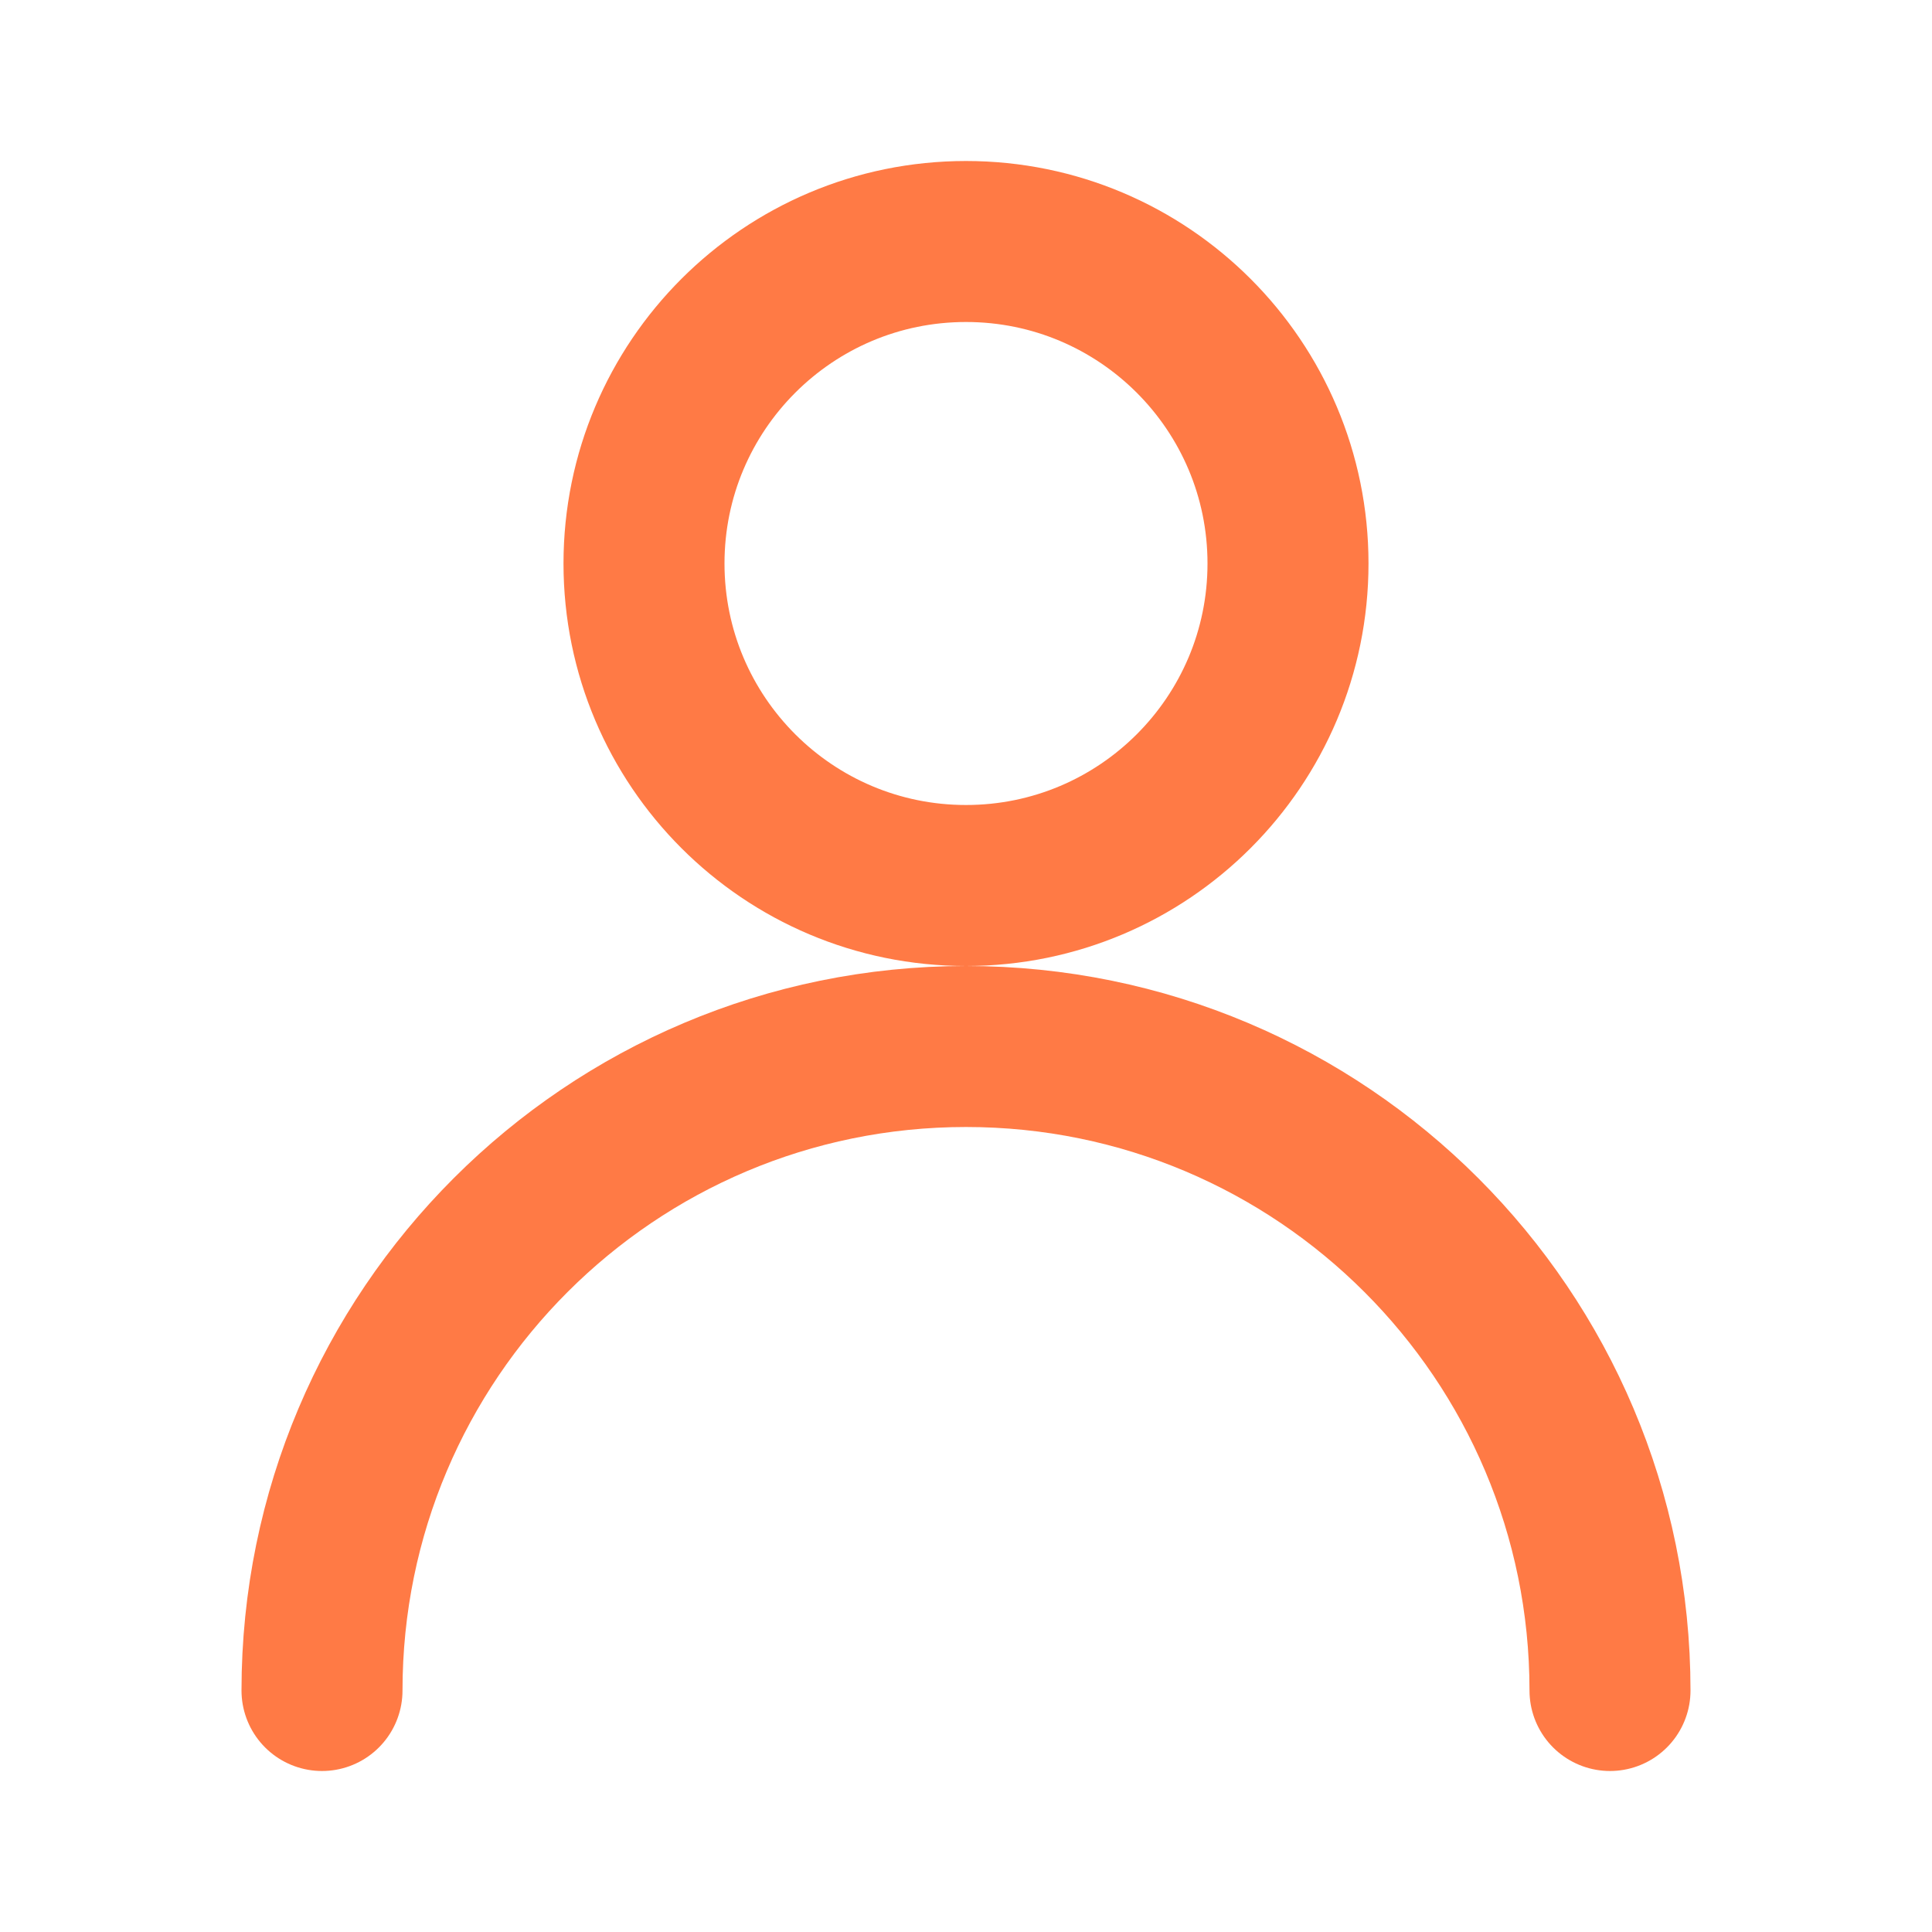
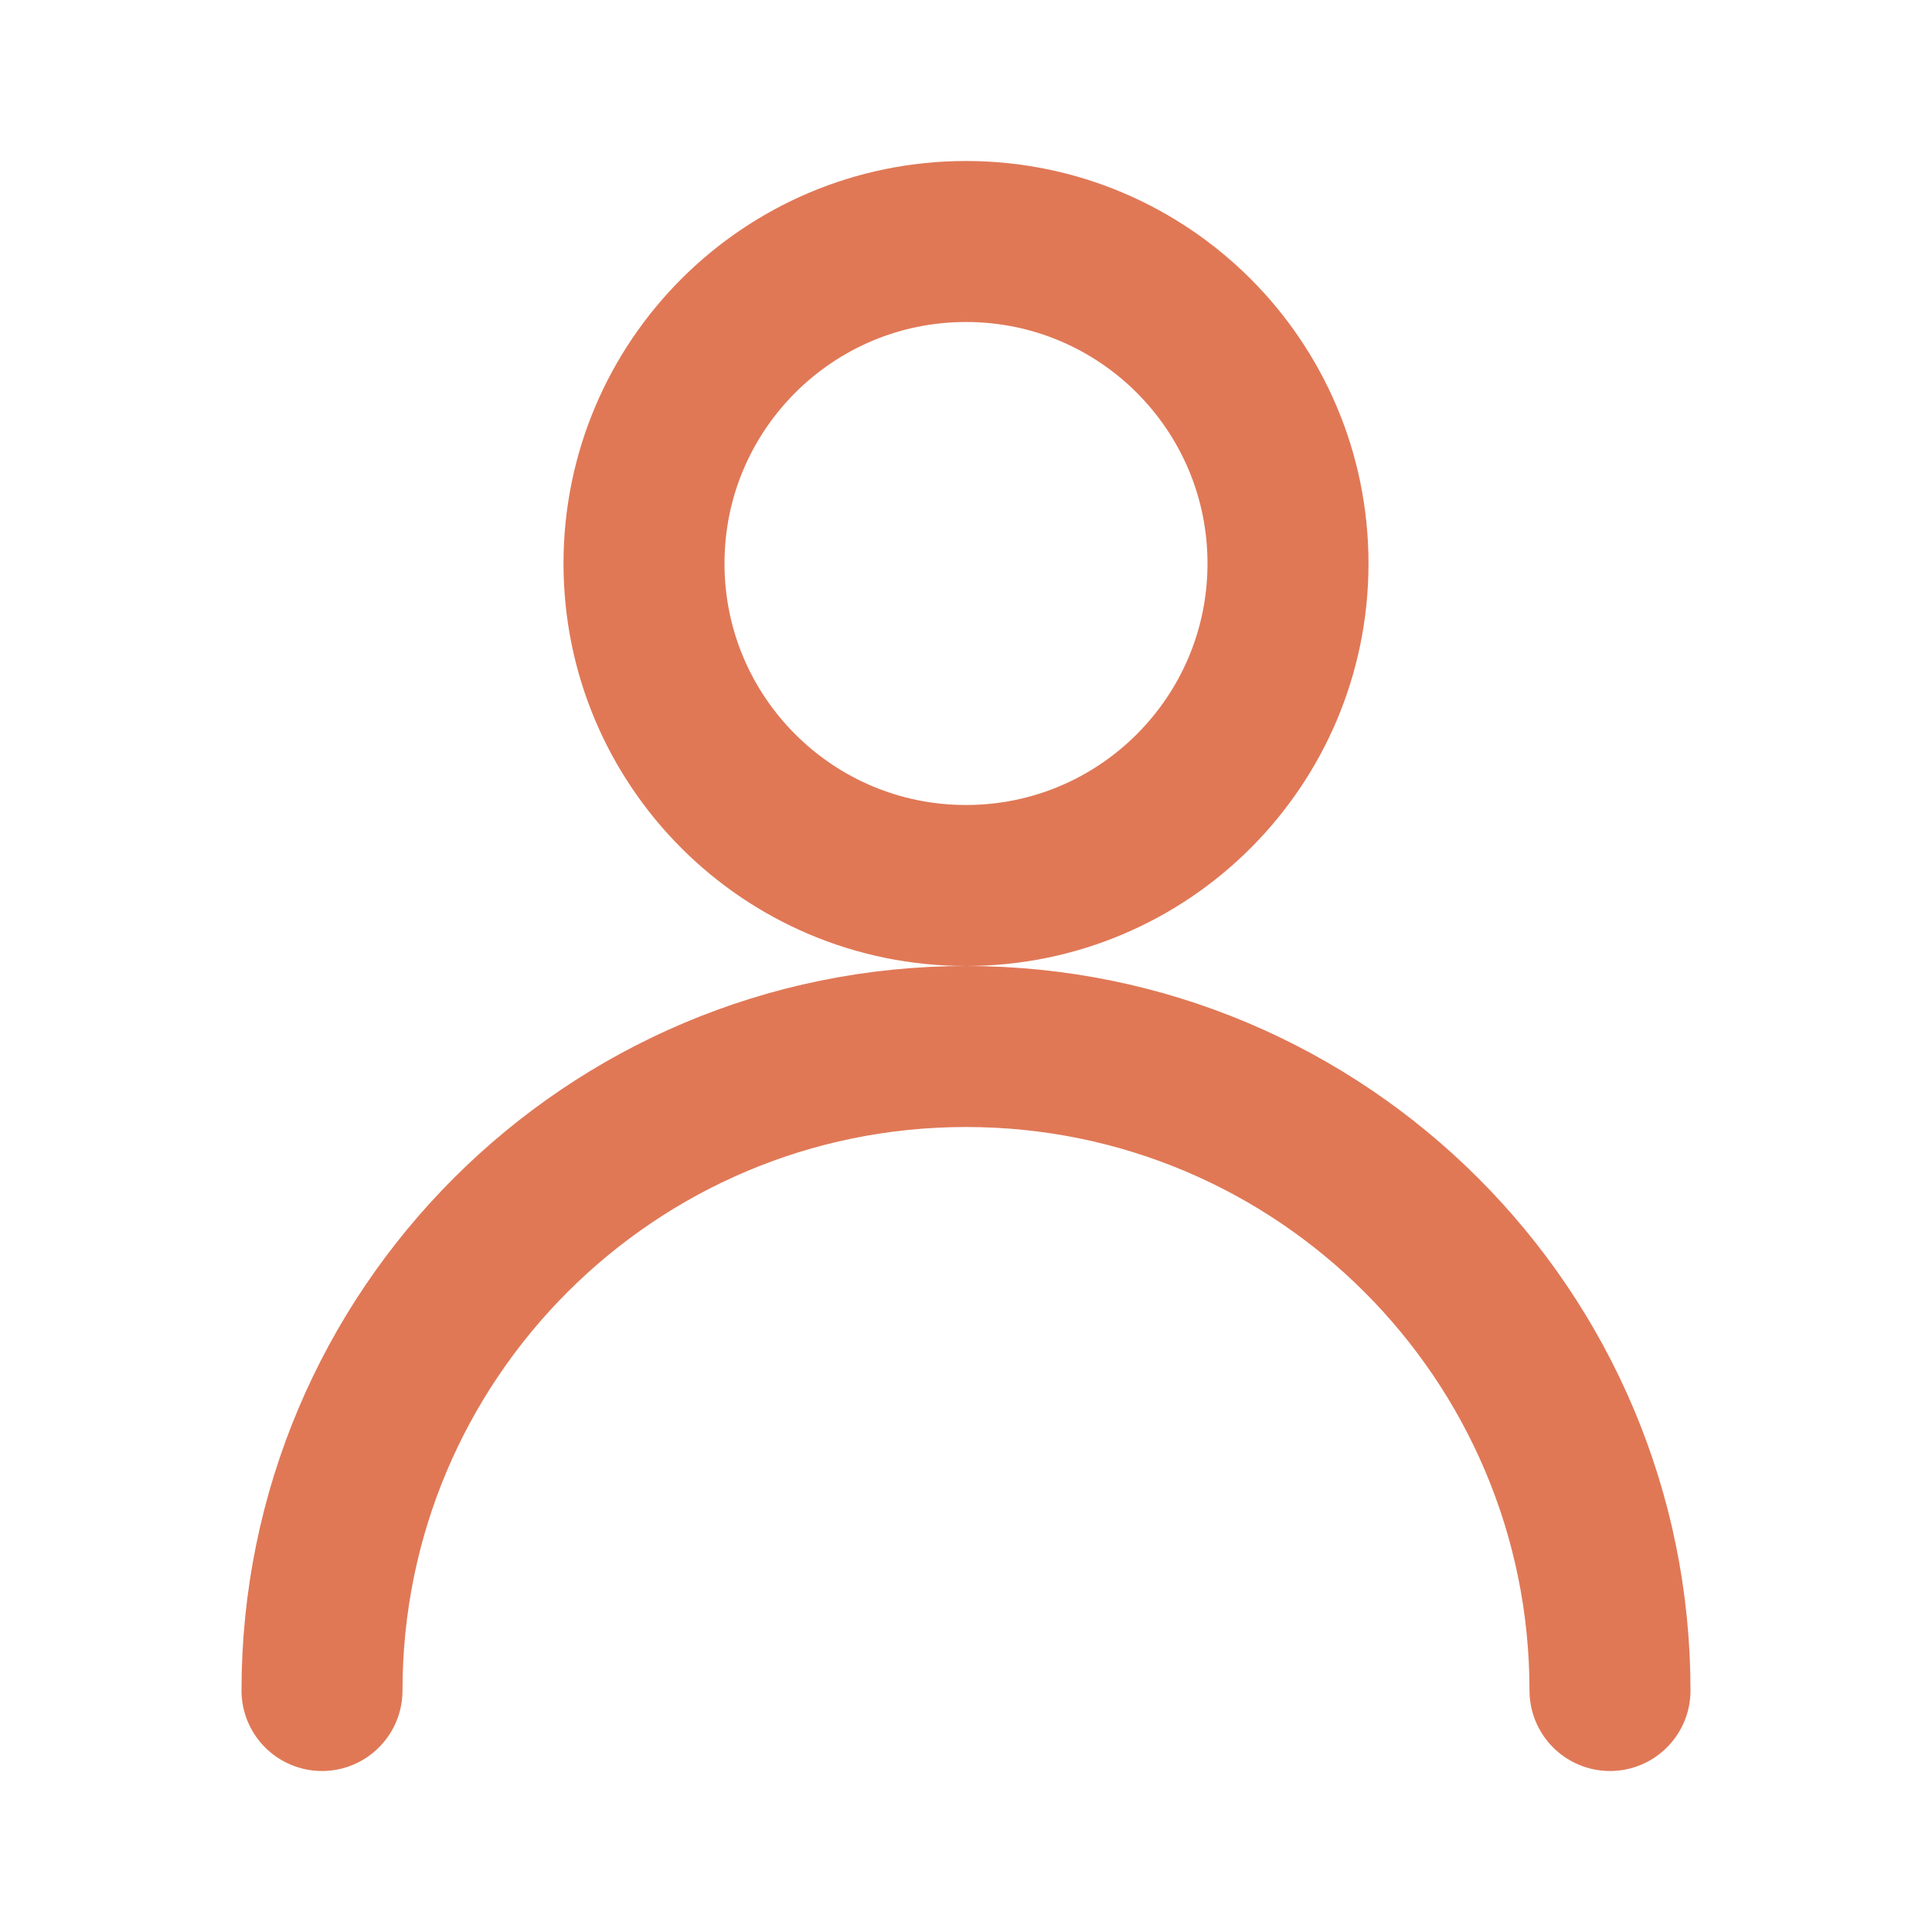
- <svg xmlns="http://www.w3.org/2000/svg" width="24" height="24" viewBox="0 0 24 24" fill="none" stroke="#FF7A45" stroke-width="2" stroke-linecap="round" stroke-linejoin="round">
+ <svg xmlns="http://www.w3.org/2000/svg" width="24" height="24" viewBox="0 0 24 24" fill="none" stroke="#E07856" stroke-width="2" stroke-linecap="round" stroke-linejoin="round">
  <path d="M20 21a8 8 0 0 0-16 0" />
  <circle cx="12" cy="7" r="4" />
</svg>
